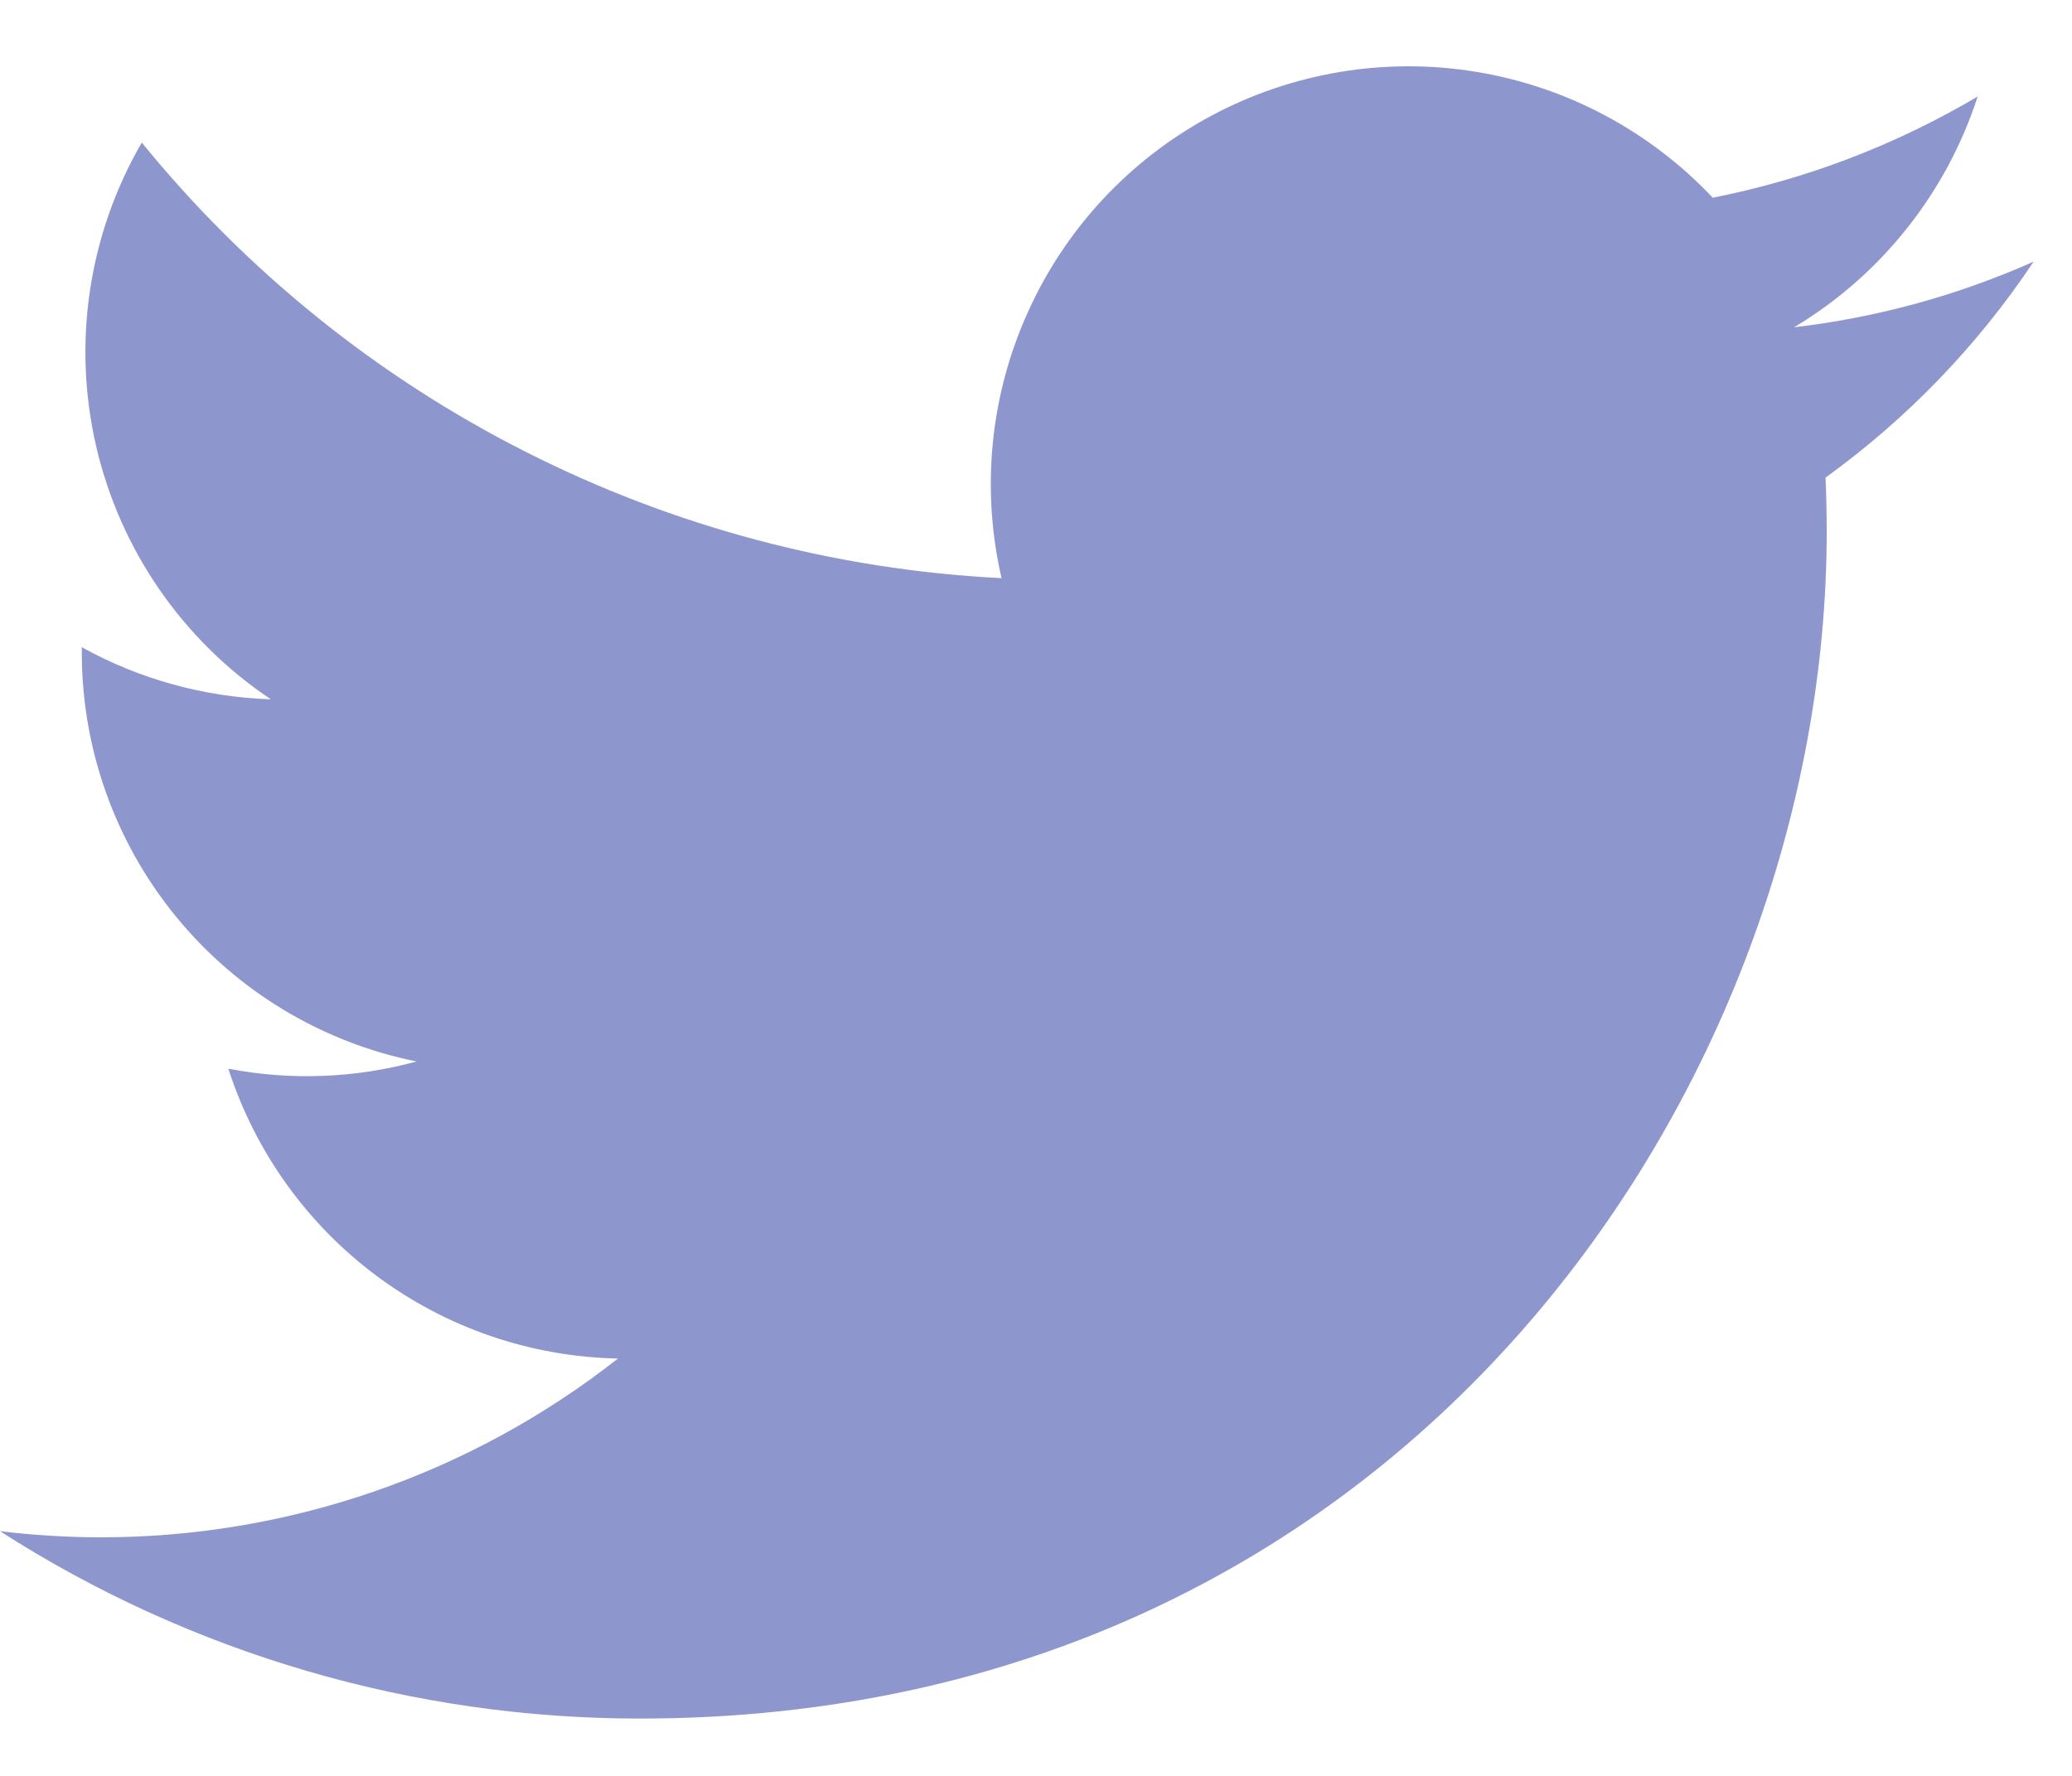
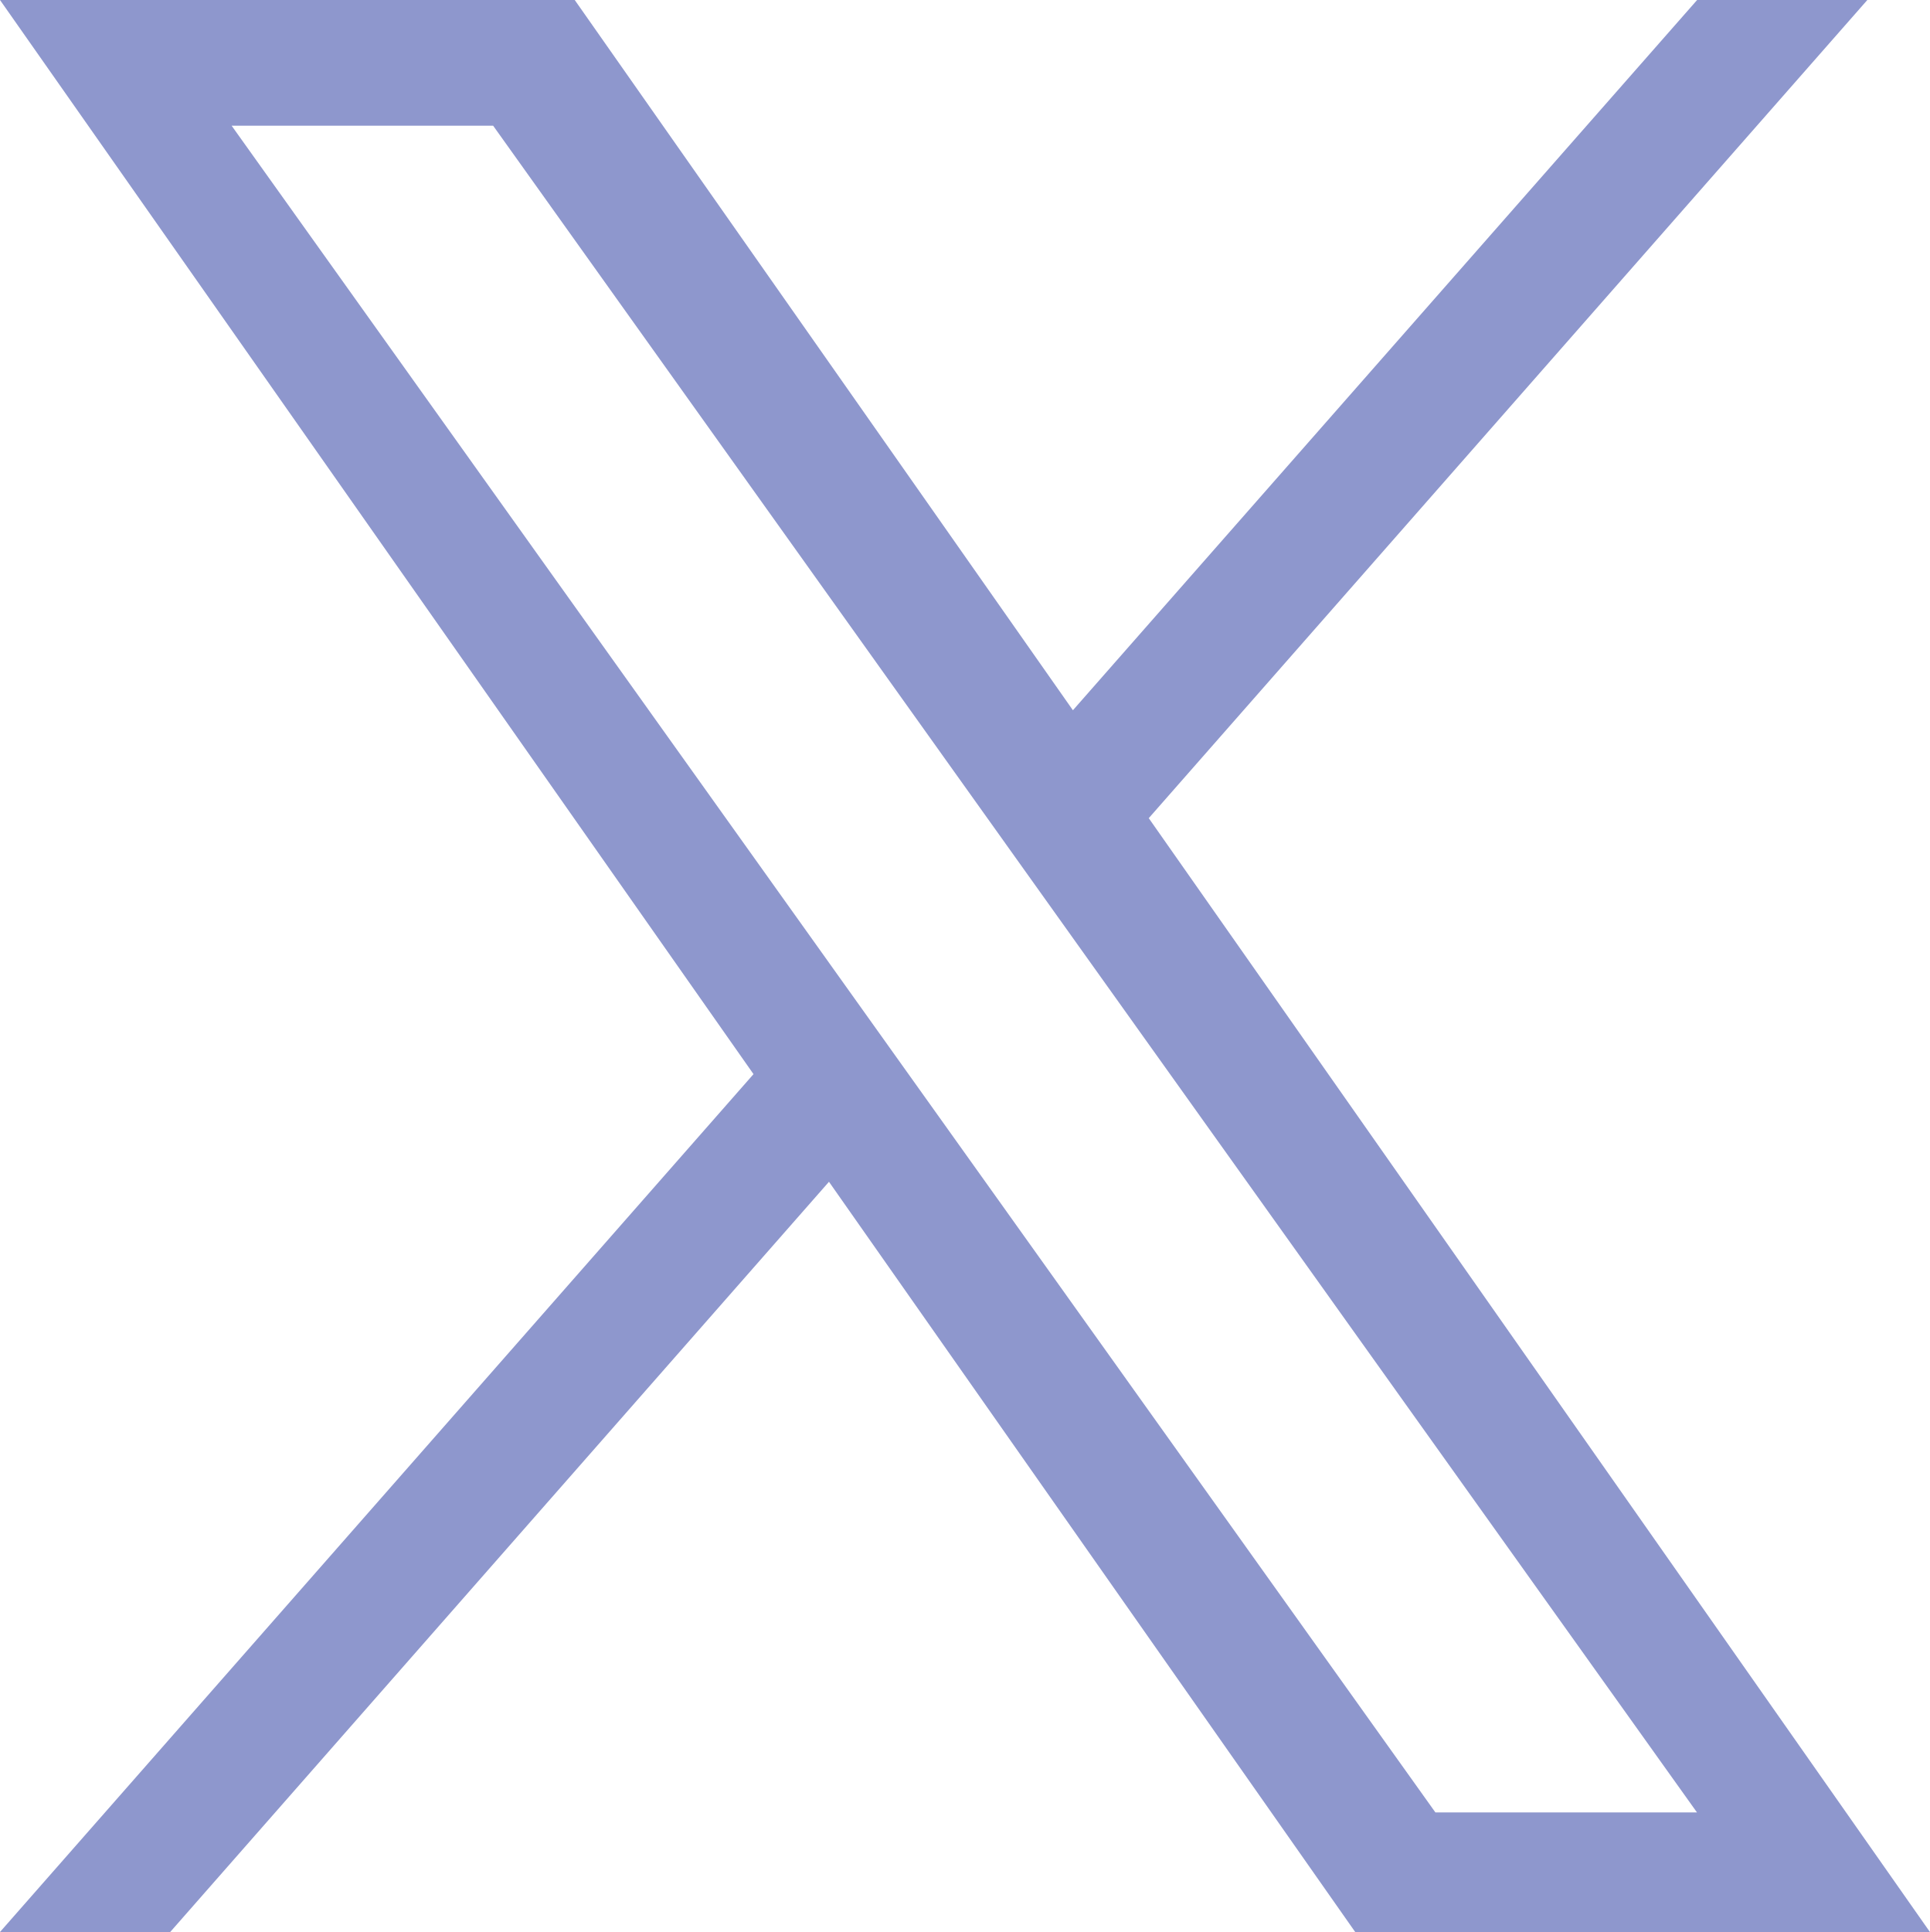
- <svg xmlns="http://www.w3.org/2000/svg" width="21" height="18" viewBox="0 0 21 18" fill="none">
-   <path d="M6.484 17.419C14.26 17.419 18.514 10.975 18.514 5.389C18.514 5.208 18.51 5.023 18.502 4.841C19.33 4.243 20.044 3.502 20.611 2.652C19.84 2.995 19.022 3.219 18.184 3.317C19.066 2.788 19.727 1.957 20.044 0.978C19.213 1.47 18.306 1.817 17.359 2.004C16.721 1.327 15.878 0.878 14.96 0.728C14.042 0.577 13.099 0.734 12.279 1.172C11.458 1.611 10.805 2.308 10.421 3.156C10.036 4.003 9.941 4.953 10.151 5.86C8.47 5.776 6.826 5.339 5.325 4.578C3.823 3.818 2.499 2.75 1.437 1.445C0.897 2.376 0.732 3.477 0.975 4.525C1.218 5.573 1.851 6.49 2.745 7.088C2.074 7.066 1.417 6.886 0.829 6.56V6.613C0.829 7.589 1.166 8.536 1.785 9.292C2.403 10.048 3.265 10.566 4.222 10.759C3.6 10.929 2.947 10.954 2.314 10.832C2.585 11.671 3.11 12.406 3.818 12.933C4.526 13.46 5.38 13.752 6.263 13.77C4.765 14.947 2.915 15.585 1.01 15.582C0.673 15.581 0.335 15.56 0 15.52C1.935 16.761 4.185 17.42 6.484 17.419Z" fill="#8E97CD" />
+ <svg xmlns="http://www.w3.org/2000/svg" width="300" height="300.251" version="1.1">
+   <path d="M178.57 127.15 290.27 0h-26.46l-97.03 110.38L89.34 0H0l117.13 166.93L0 300.25h26.46l102.4-116.59 81.8 116.59h89.34M36.01 19.54H76.66l187.13 262.13h-40.66" fill="#8E97CD" />
</svg>
